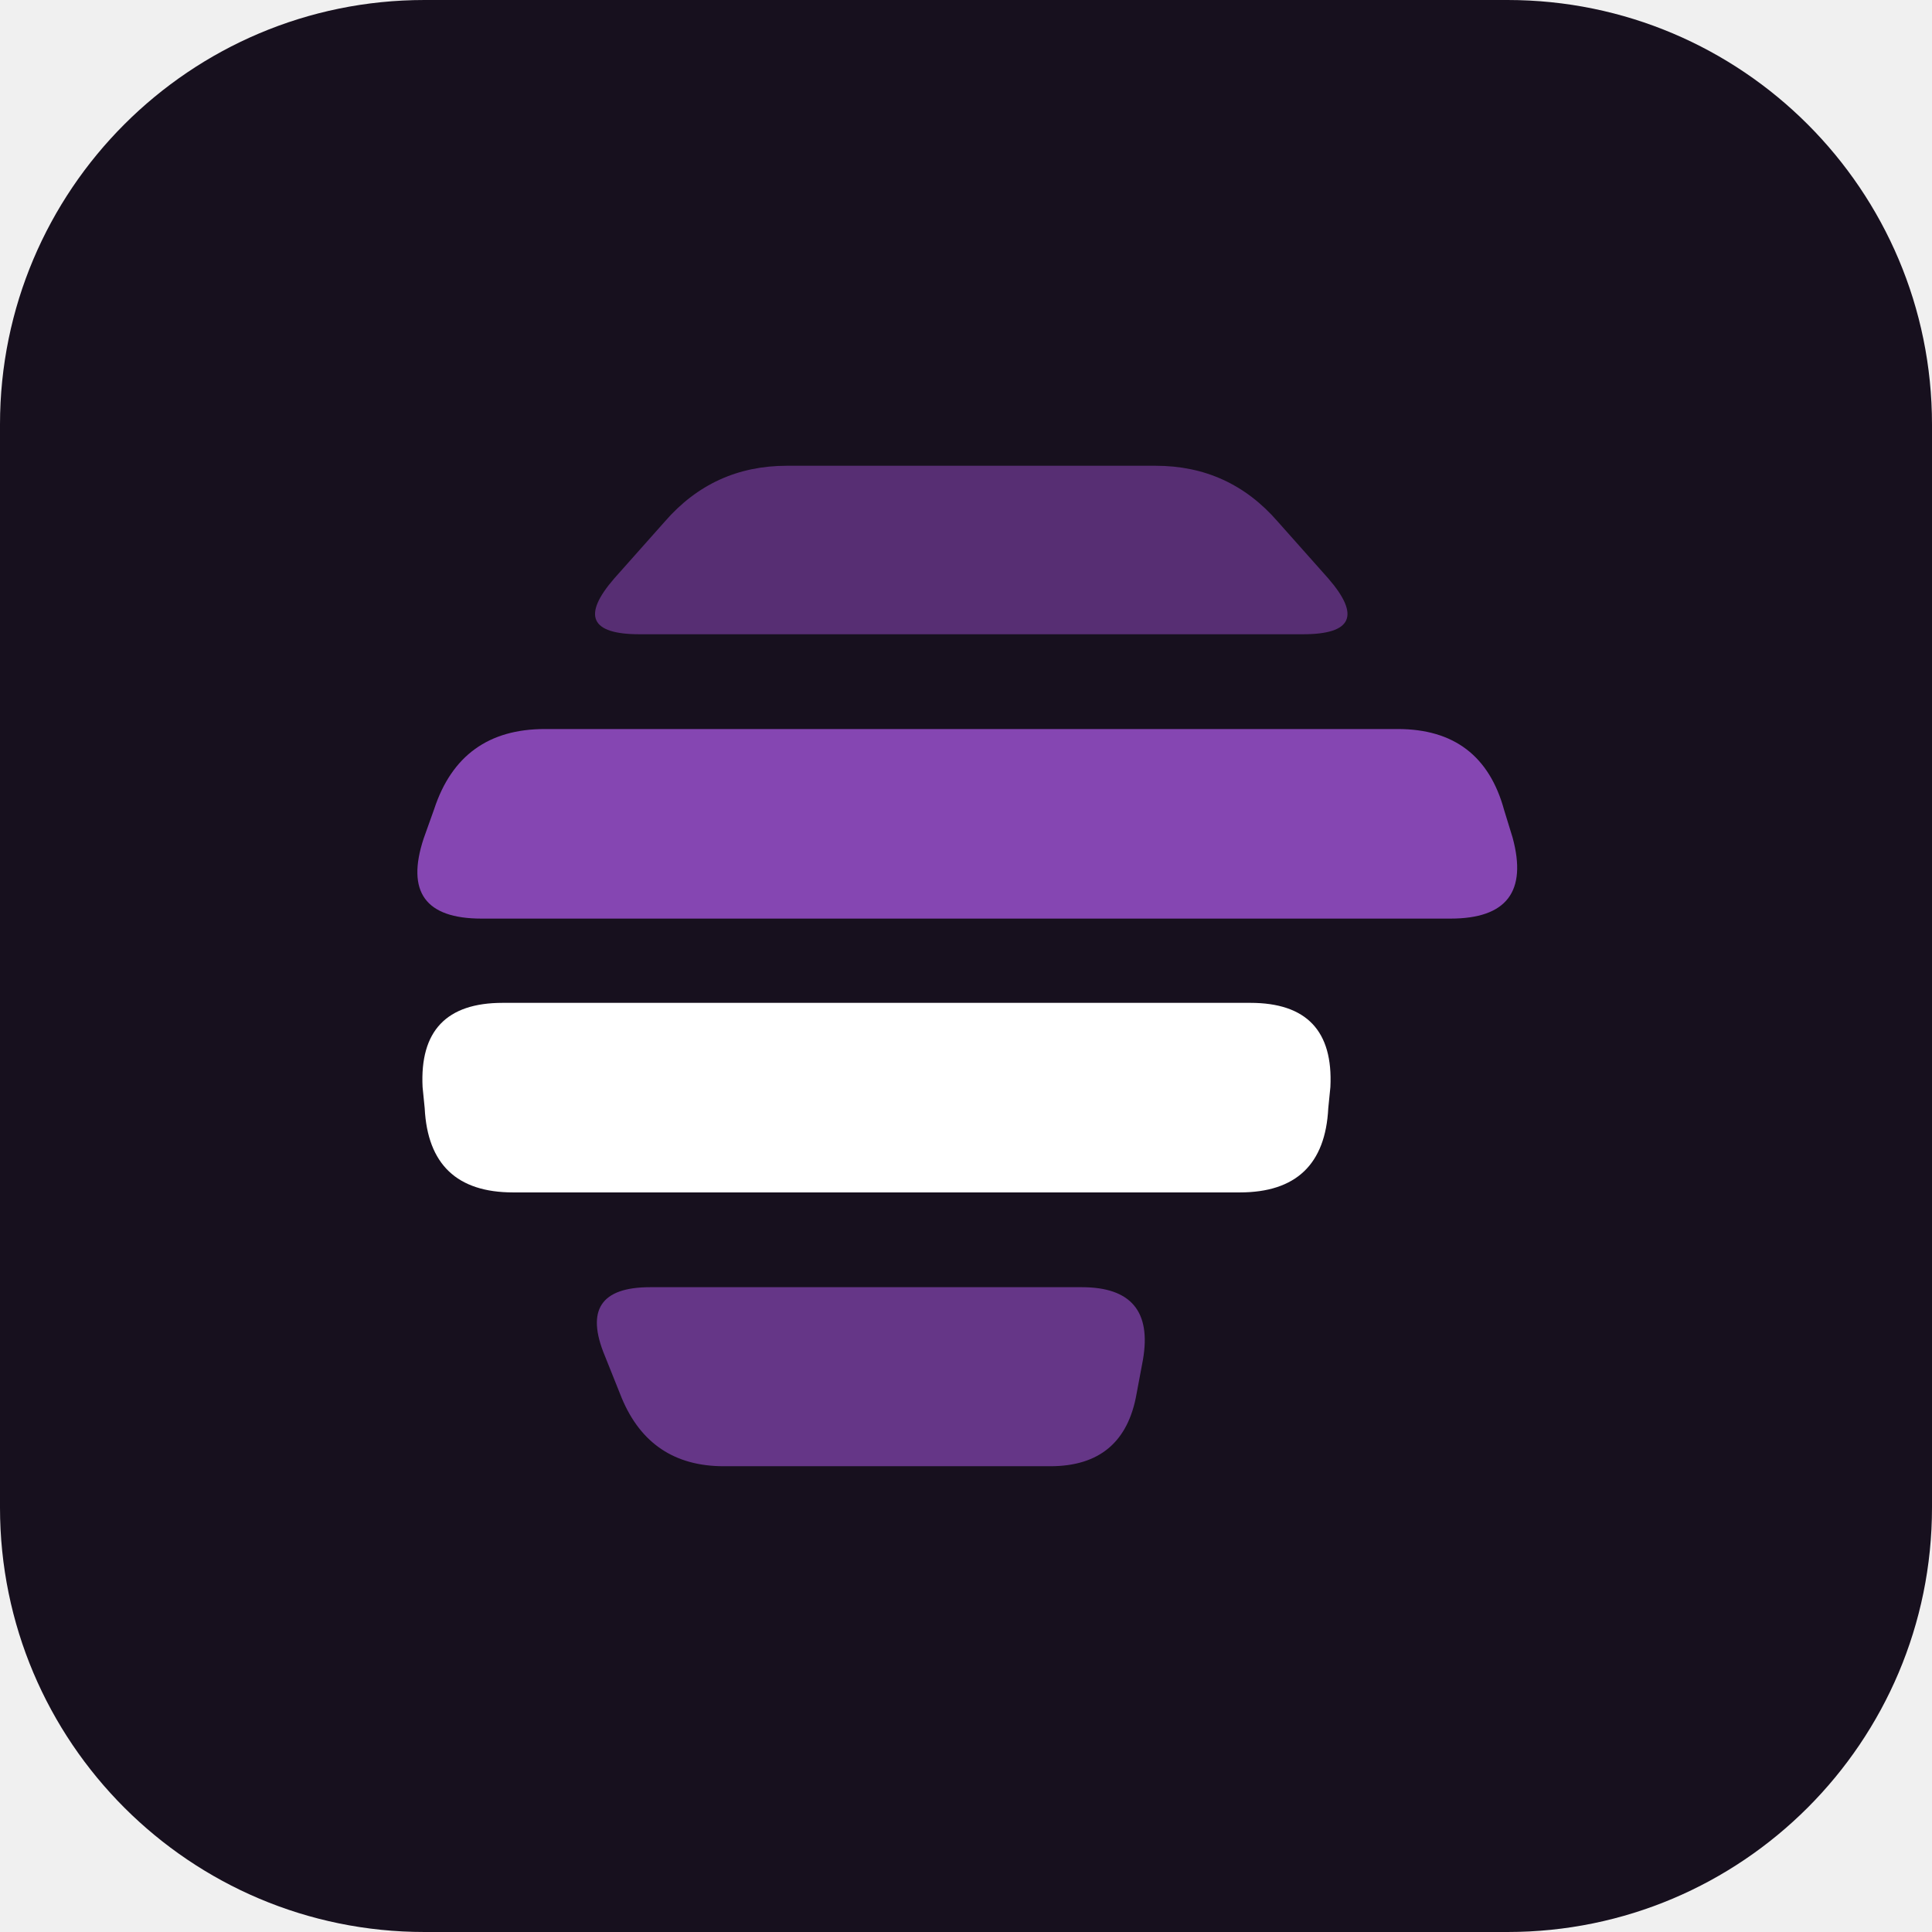
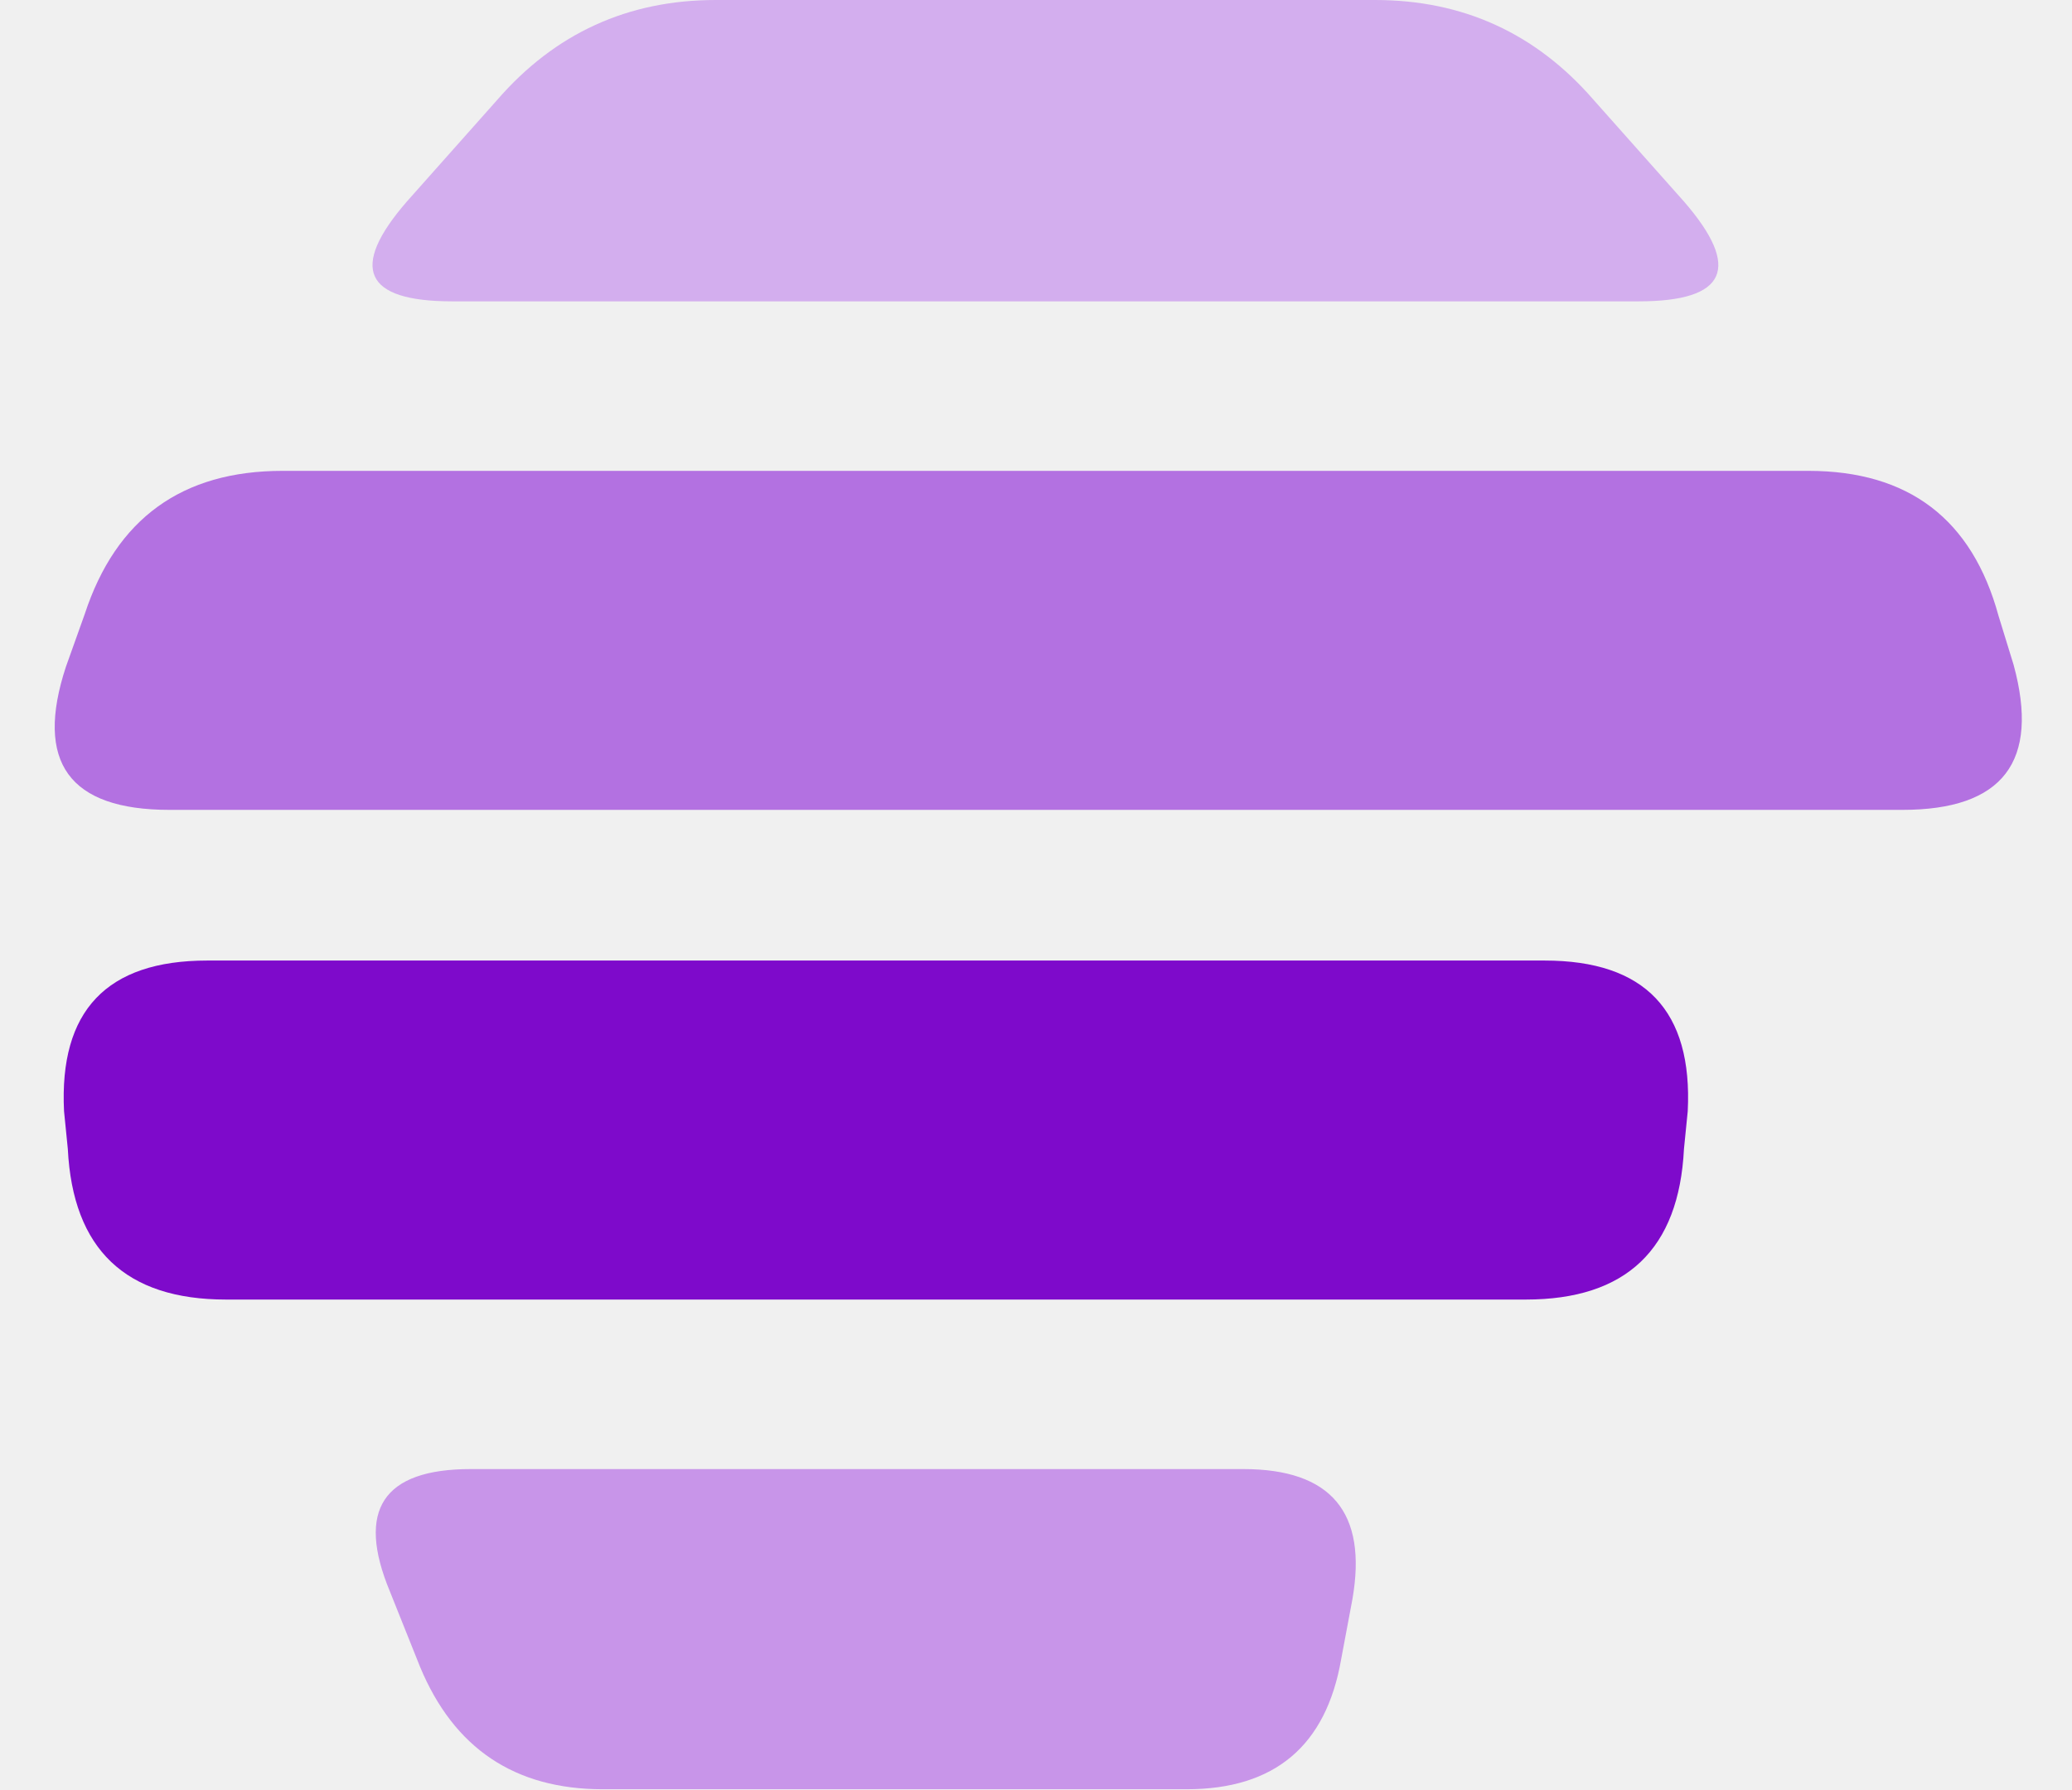
- <svg xmlns="http://www.w3.org/2000/svg" viewBox="0 0 1024 1024" width="1024" height="1024">
-   <rect width="1024" height="1024" rx="225" fill="#17101E" />
-   <g transform="translate(205.00 246.86) scale(5.58182)">
-     <path d="M26.4,5.3 Q31,0 38,0L73,0 Q80,0 84.6,5.3L89.4,10.7 Q94,16 87,16L24,16 Q17,16 21.6,10.7 Z" fill="#572E73" />
-     <path d="M4.5,32.6 Q7,25 15,25L96,25 Q104,25 106.1,32.7L106.9,35.3 Q109,43 101,43L9,43 Q1,43 3.5,35.4 Z" fill="#8546B2" />
-     <path d="M3.4,59 Q3,51 11,51L82,51 Q90,51 89.6,59L89.4,61 Q89,69 81,69L12,69 Q4,69 3.6,61 Z" fill="#FFFFFF" />
-     <path d="M20.7,84.5 Q18,78 25,78L66,78 Q73,78 71.8,84.9L71.2,88.1 Q70,95 63,95L32,95 Q25,95 22.3,88.5 Z" fill="#653687" />
-   </g>
+ <svg xmlns="http://www.w3.org/2000/svg" viewBox="0 0 110 95" width="110" height="95">
+   <path d="M26.4,5.3 Q31,0 38,0L73,0 Q80,0 84.6,5.3L89.4,10.7 Q94,16 87,16L24,16 Q17,16 21.6,10.7 Z" fill="#D3AEEE" />
+   <path d="M4.5,32.6 Q7,25 15,25L96,25 Q104,25 106.1,32.7L106.9,35.3 Q109,43 101,43L9,43 Q1,43 3.5,35.4 Z" fill="#B371E1" />
+   <path d="M3.4,59 Q3,51 11,51L82,51 Q90,51 89.6,59L89.4,61 Q89,69 81,69L12,69 Q4,69 3.6,61 Z" fill="#7E0ACB" />
+   <path d="M20.7,84.5 Q18,78 25,78L66,78 Q73,78 71.8,84.9L71.2,88.1 Q70,95 63,95L32,95 Q25,95 22.3,88.5 Z" fill="#C895E9" />
</svg>
